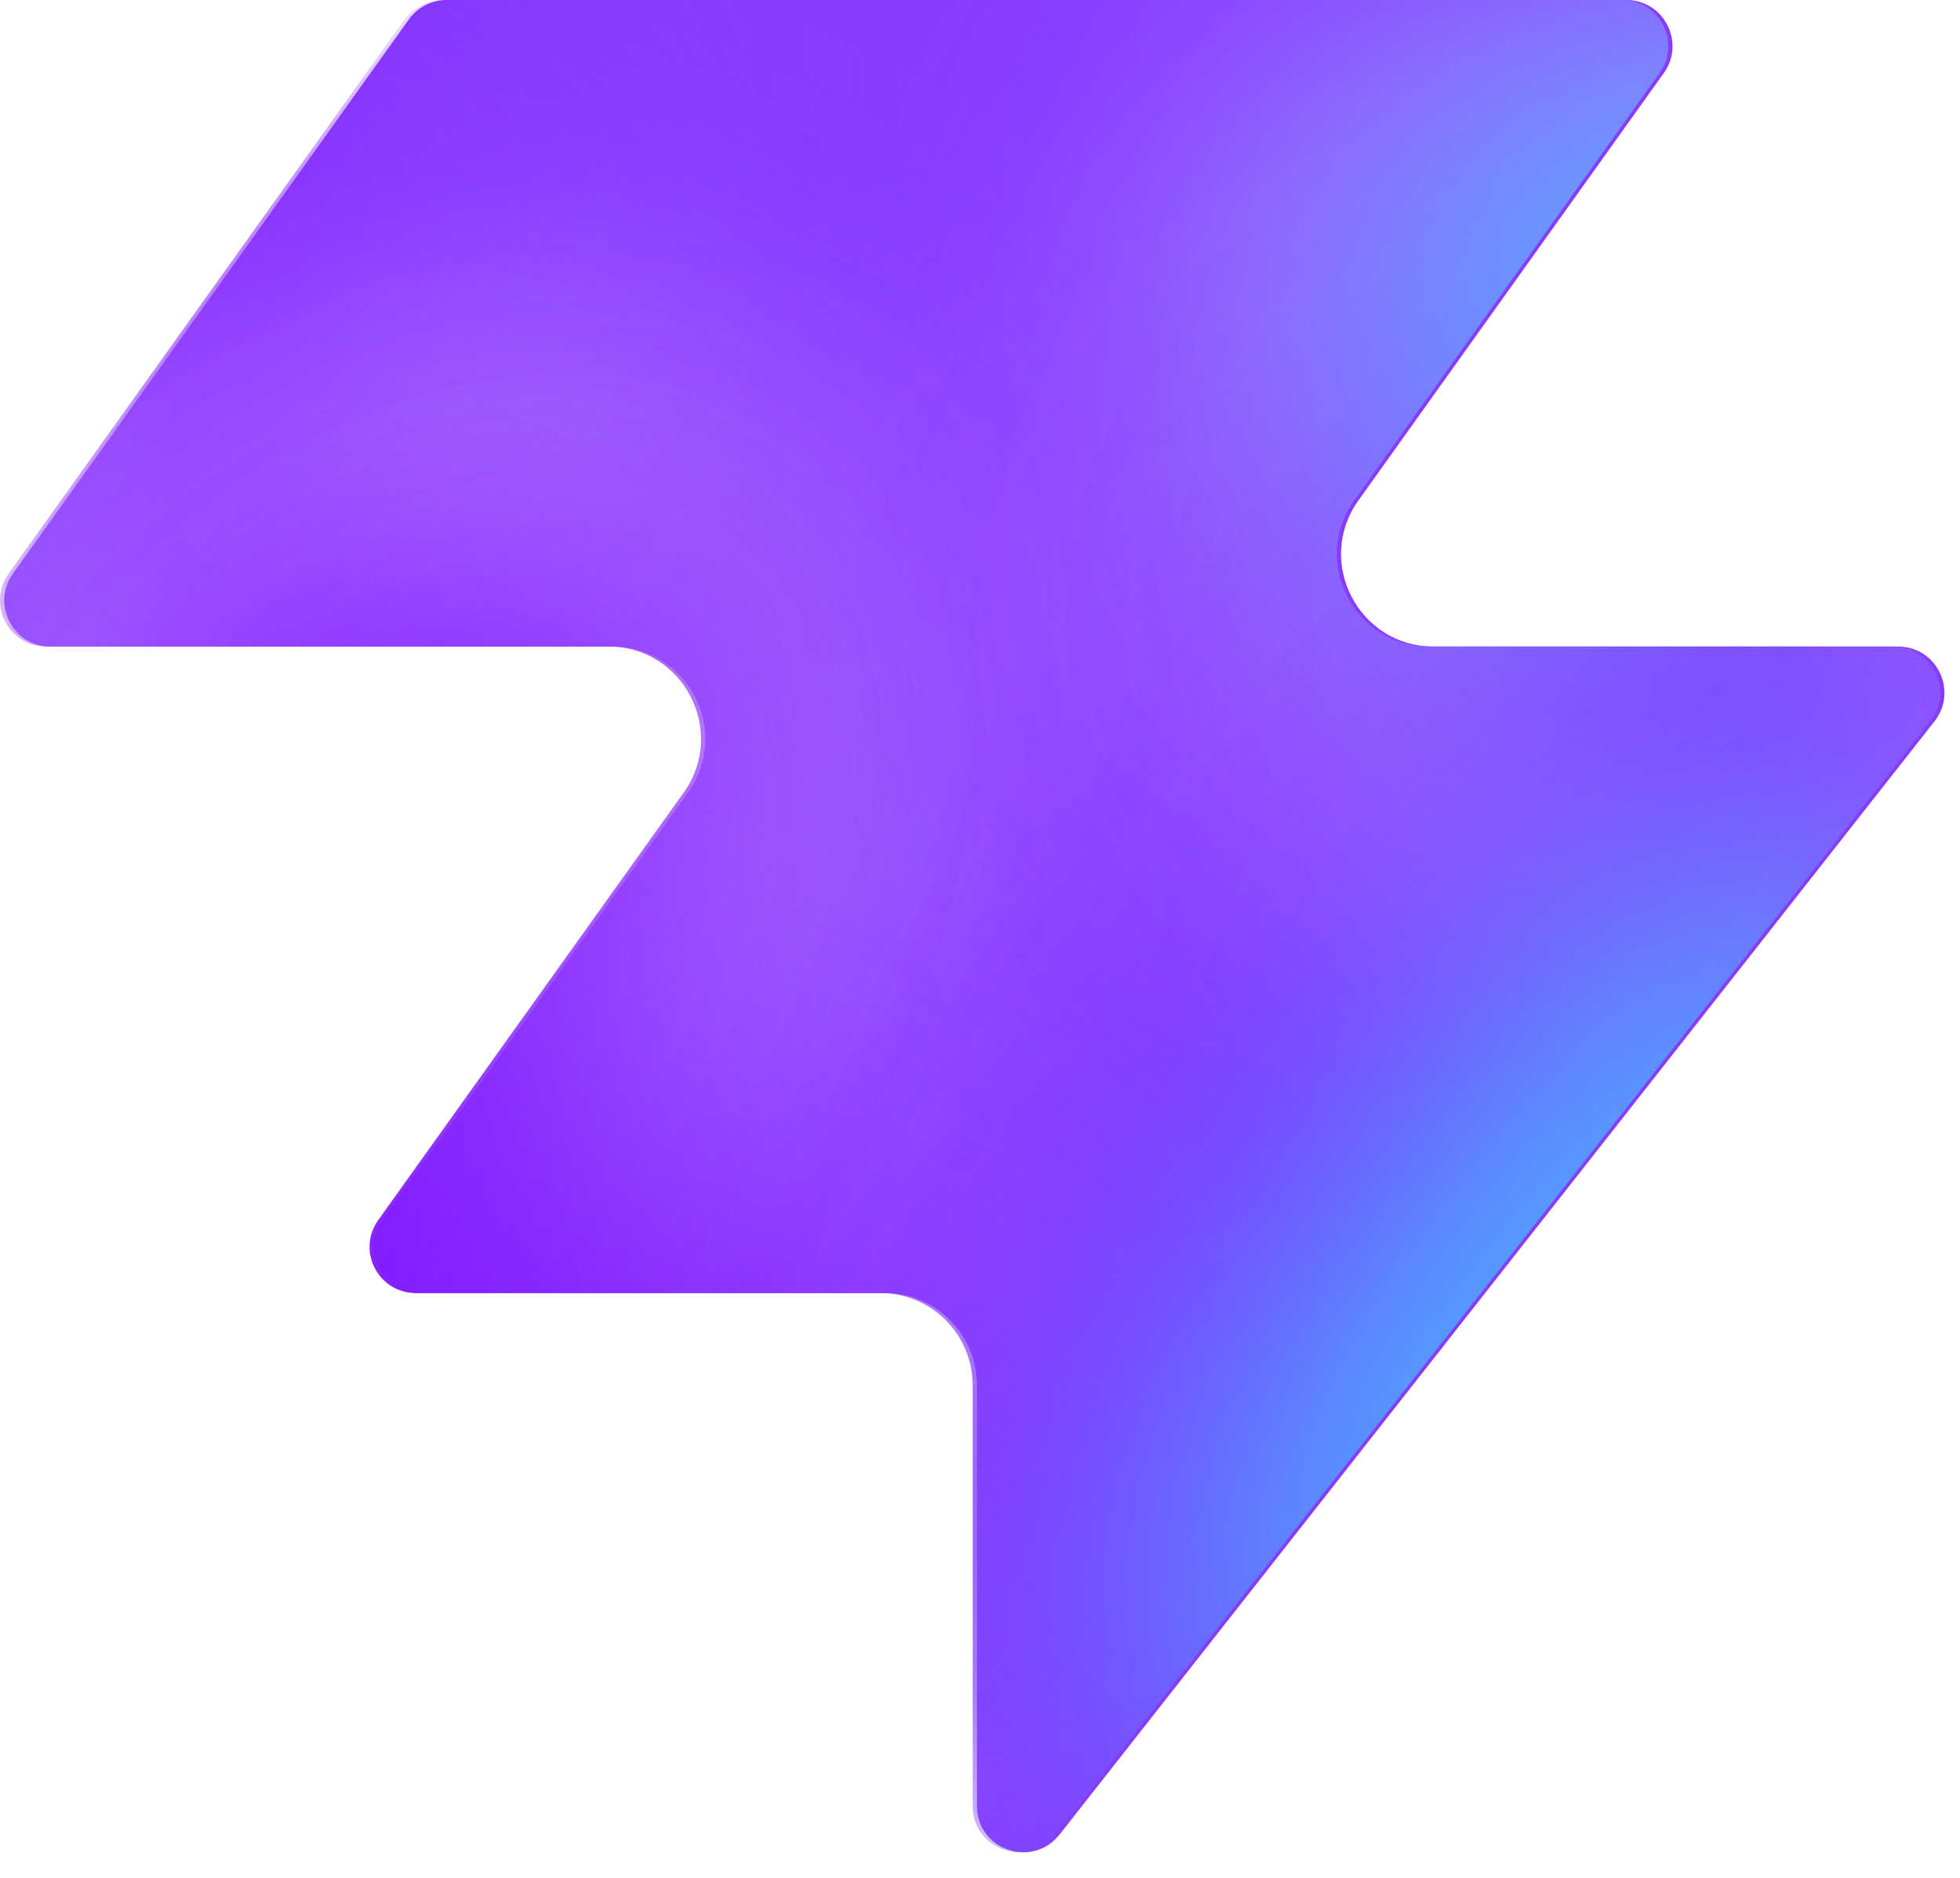
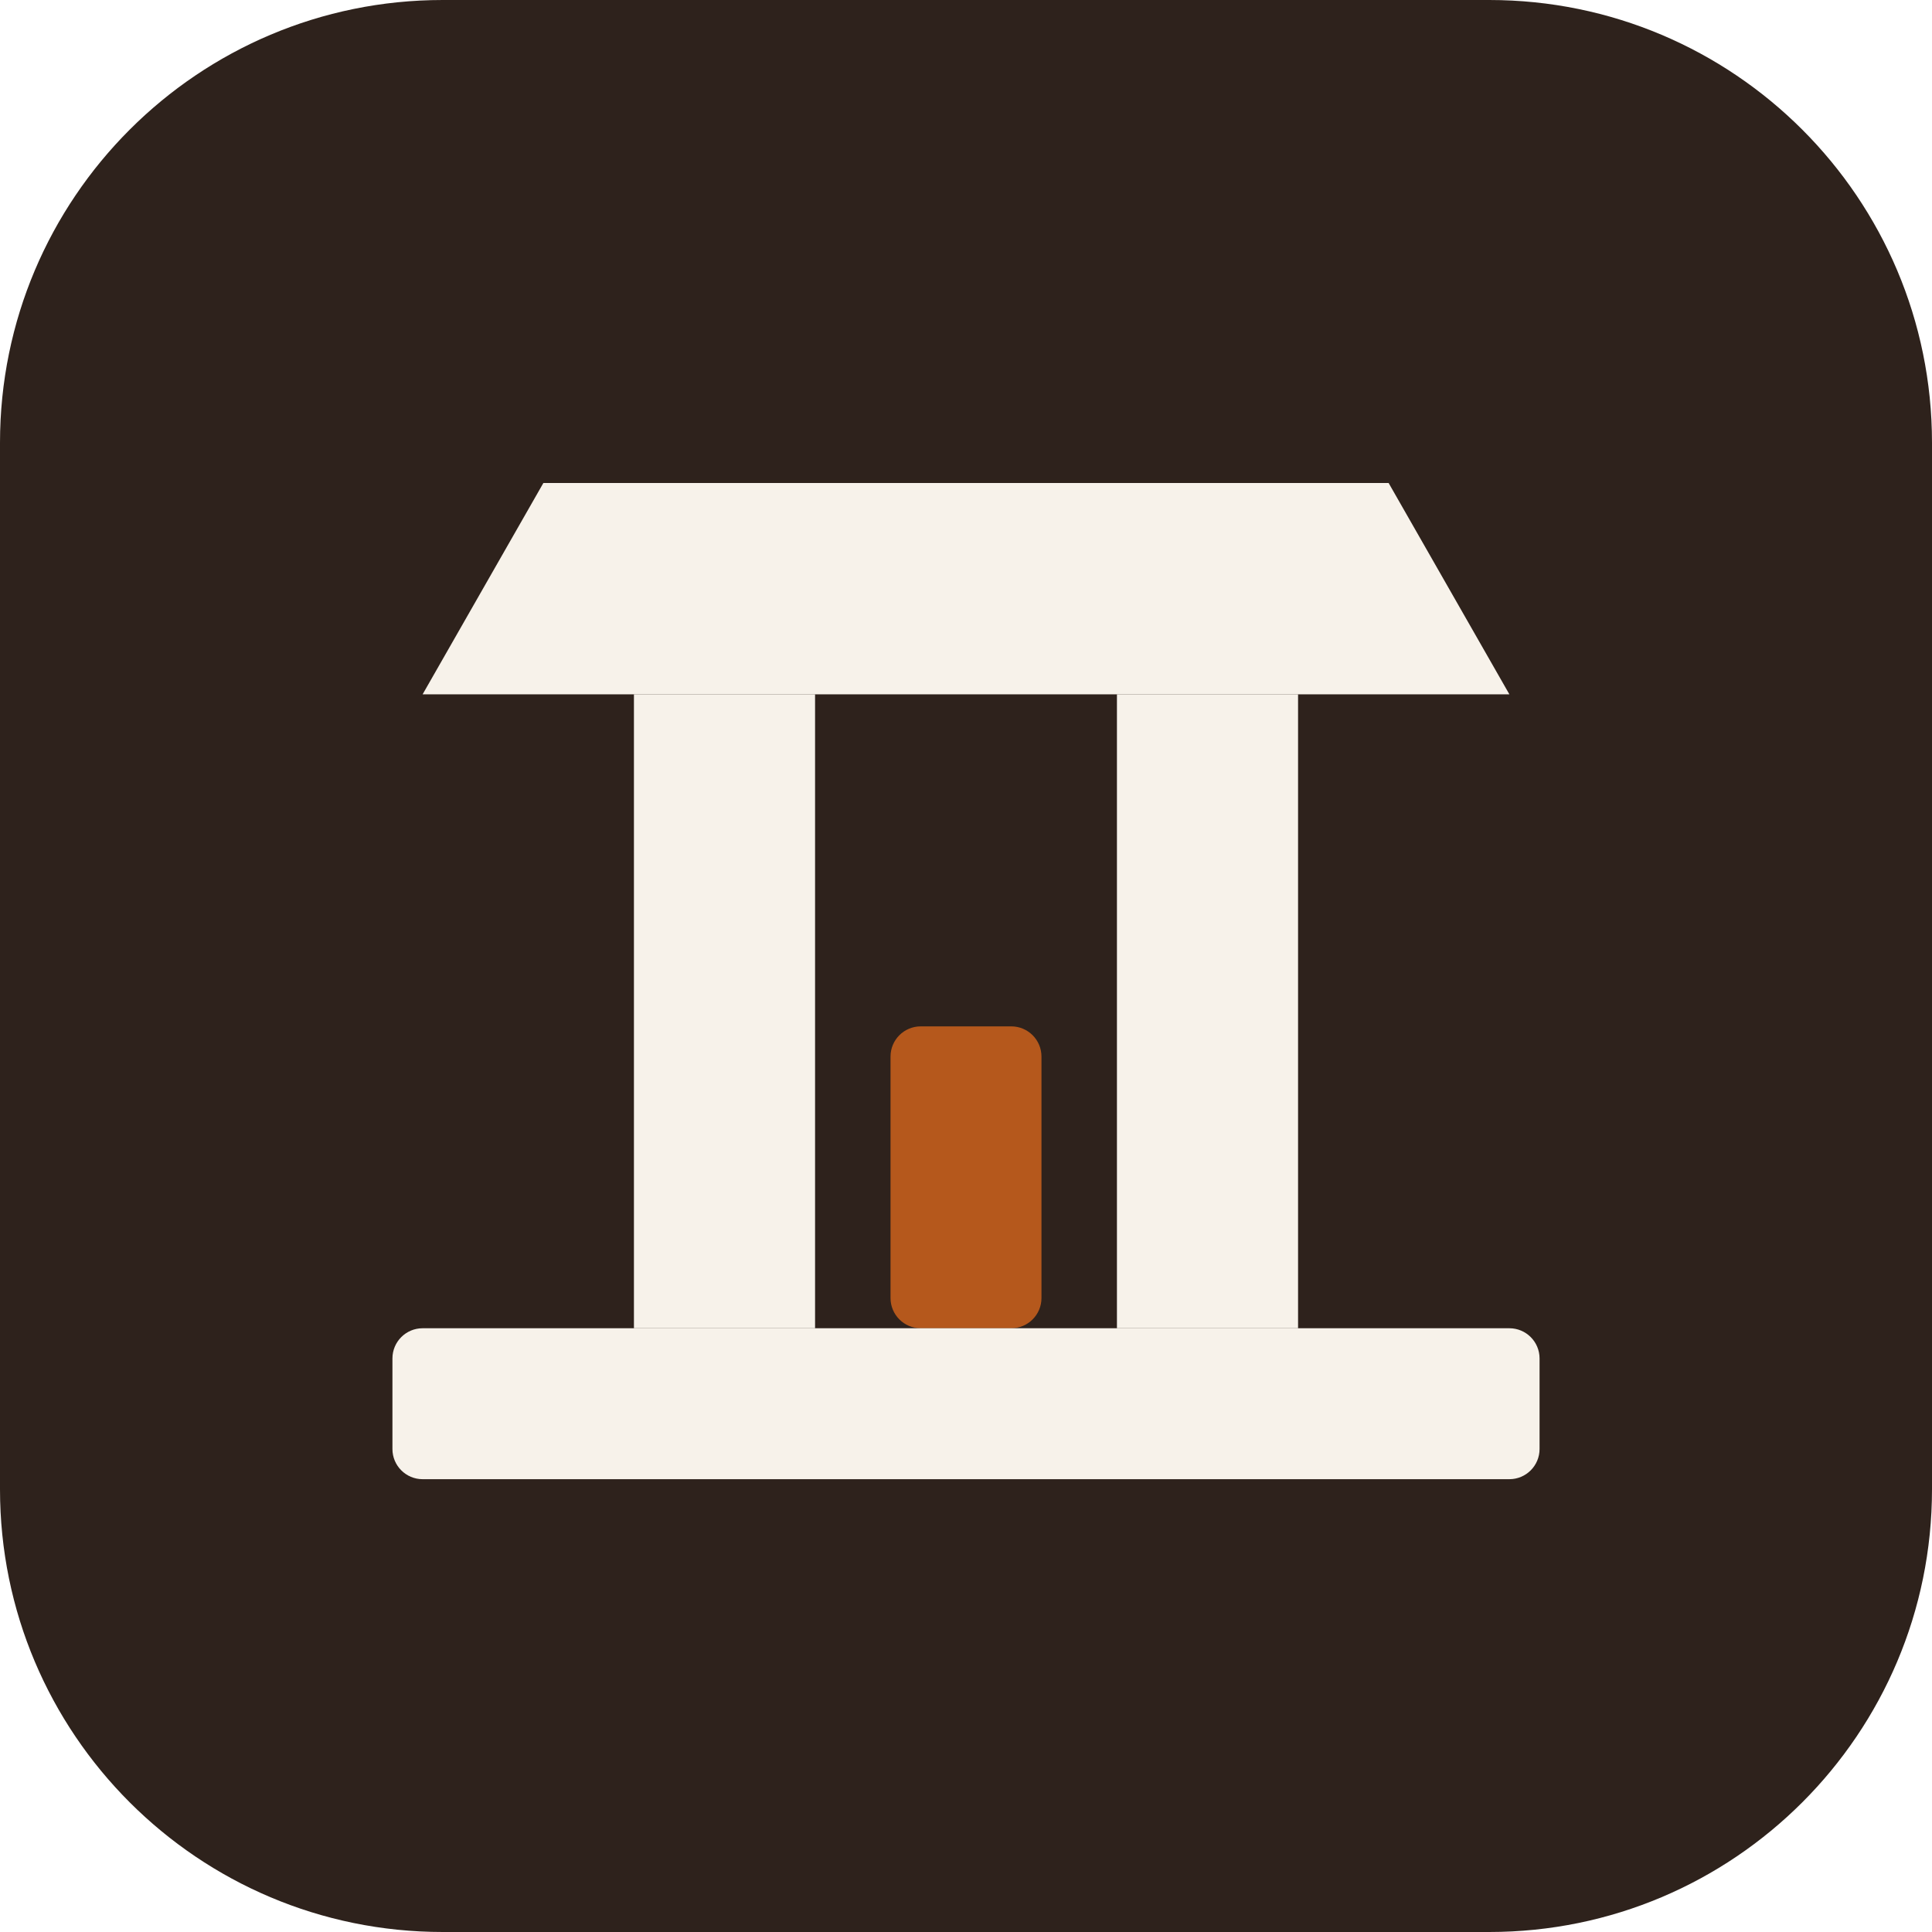
- <svg xmlns="http://www.w3.org/2000/svg" width="48" height="46" fill="none" viewBox="0 0 48 46">
-   <path fill="#863bff" d="M25.946 44.938c-.664.845-2.021.375-2.021-.698V33.937a2.26 2.26 0 0 0-2.262-2.262H10.287c-.92 0-1.456-1.04-.92-1.788l7.48-10.471c1.07-1.497 0-3.578-1.842-3.578H1.237c-.92 0-1.456-1.04-.92-1.788L10.013.474c.214-.297.556-.474.92-.474h28.894c.92 0 1.456 1.04.92 1.788l-7.48 10.471c-1.07 1.498 0 3.579 1.842 3.579h11.377c.943 0 1.473 1.088.89 1.83L25.947 44.94z" style="fill:#863bff;fill:color(display-p3 .525 .23 1);fill-opacity:1" />
-   <mask id="a" width="48" height="46" x="0" y="0" maskUnits="userSpaceOnUse" style="mask-type:alpha">
-     <path fill="#000" d="M25.842 44.938c-.664.844-2.021.375-2.021-.698V33.937a2.26 2.26 0 0 0-2.262-2.262H10.183c-.92 0-1.456-1.04-.92-1.788l7.48-10.471c1.07-1.498 0-3.579-1.842-3.579H1.133c-.92 0-1.456-1.04-.92-1.787L9.91.473c.214-.297.556-.474.92-.474h28.894c.92 0 1.456 1.04.92 1.788l-7.48 10.471c-1.07 1.498 0 3.578 1.842 3.578h11.377c.943 0 1.473 1.088.89 1.832L25.843 44.94z" style="fill:#000;fill-opacity:1" />
-   </mask>
-   <g mask="url(#a)">
-     <g filter="url(#b)">
-       <ellipse cx="5.508" cy="14.704" fill="#ede6ff" rx="5.508" ry="14.704" style="fill:#ede6ff;fill:color(display-p3 .927 .903 1);fill-opacity:1" transform="matrix(.00324 1 1 -.00324 -4.47 31.516)" />
-     </g>
-     <g filter="url(#c)">
-       <ellipse cx="10.399" cy="29.851" fill="#ede6ff" rx="10.399" ry="29.851" style="fill:#ede6ff;fill:color(display-p3 .927 .903 1);fill-opacity:1" transform="matrix(.00324 1 1 -.00324 -39.328 7.883)" />
-     </g>
-     <g filter="url(#d)">
-       <ellipse cx="5.508" cy="30.487" fill="#7e14ff" rx="5.508" ry="30.487" style="fill:#7e14ff;fill:color(display-p3 .492 .077 1);fill-opacity:1" transform="rotate(89.814 -25.913 -14.639)scale(1 -1)" />
-     </g>
-     <g filter="url(#e)">
-       <ellipse cx="5.508" cy="30.599" fill="#7e14ff" rx="5.508" ry="30.599" style="fill:#7e14ff;fill:color(display-p3 .492 .077 1);fill-opacity:1" transform="rotate(89.814 -32.644 -3.334)scale(1 -1)" />
-     </g>
-     <g filter="url(#f)">
-       <ellipse cx="5.508" cy="30.599" fill="#7e14ff" rx="5.508" ry="30.599" style="fill:#7e14ff;fill:color(display-p3 .492 .077 1);fill-opacity:1" transform="matrix(.00324 1 1 -.00324 -34.34 30.47)" />
-     </g>
-     <g filter="url(#g)">
-       <ellipse cx="14.072" cy="22.078" fill="#ede6ff" rx="14.072" ry="22.078" style="fill:#ede6ff;fill:color(display-p3 .927 .903 1);fill-opacity:1" transform="rotate(93.35 24.506 48.493)scale(-1 1)" />
-     </g>
-     <g filter="url(#h)">
-       <ellipse cx="3.47" cy="21.501" fill="#7e14ff" rx="3.47" ry="21.501" style="fill:#7e14ff;fill:color(display-p3 .492 .077 1);fill-opacity:1" transform="rotate(89.009 28.708 47.59)scale(-1 1)" />
-     </g>
-     <g filter="url(#i)">
-       <ellipse cx="3.47" cy="21.501" fill="#7e14ff" rx="3.47" ry="21.501" style="fill:#7e14ff;fill:color(display-p3 .492 .077 1);fill-opacity:1" transform="rotate(89.009 28.708 47.59)scale(-1 1)" />
-     </g>
-     <g filter="url(#j)">
-       <ellipse cx=".387" cy="8.972" fill="#7e14ff" rx="4.407" ry="29.108" style="fill:#7e14ff;fill:color(display-p3 .492 .077 1);fill-opacity:1" transform="rotate(39.51 .387 8.972)" />
-     </g>
-     <g filter="url(#k)">
-       <ellipse cx="47.523" cy="-6.092" fill="#7e14ff" rx="4.407" ry="29.108" style="fill:#7e14ff;fill:color(display-p3 .492 .077 1);fill-opacity:1" transform="rotate(37.892 47.523 -6.092)" />
-     </g>
-     <g filter="url(#l)">
-       <ellipse cx="41.412" cy="6.333" fill="#47bfff" rx="5.971" ry="9.665" style="fill:#47bfff;fill:color(display-p3 .28 .748 1);fill-opacity:1" transform="rotate(37.892 41.412 6.333)" />
-     </g>
-     <g filter="url(#m)">
-       <ellipse cx="-1.879" cy="38.332" fill="#7e14ff" rx="4.407" ry="29.108" style="fill:#7e14ff;fill:color(display-p3 .492 .077 1);fill-opacity:1" transform="rotate(37.892 -1.88 38.332)" />
-     </g>
-     <g filter="url(#n)">
-       <ellipse cx="-1.879" cy="38.332" fill="#7e14ff" rx="4.407" ry="29.108" style="fill:#7e14ff;fill:color(display-p3 .492 .077 1);fill-opacity:1" transform="rotate(37.892 -1.88 38.332)" />
-     </g>
-     <g filter="url(#o)">
-       <ellipse cx="35.651" cy="29.907" fill="#7e14ff" rx="4.407" ry="29.108" style="fill:#7e14ff;fill:color(display-p3 .492 .077 1);fill-opacity:1" transform="rotate(37.892 35.651 29.907)" />
-     </g>
-     <g filter="url(#p)">
-       <ellipse cx="38.418" cy="32.4" fill="#47bfff" rx="5.971" ry="15.297" style="fill:#47bfff;fill:color(display-p3 .28 .748 1);fill-opacity:1" transform="rotate(37.892 38.418 32.4)" />
-     </g>
+ <svg xmlns="http://www.w3.org/2000/svg" width="48" height="48" viewBox="0 0 48 48">
+   <rect width="48" height="48" rx="11" fill="#2E221C" />
+   <g transform="translate(6 6) scale(0.75)">
+     <path d="M6 15 L10 8 H38 L42 15 Z" fill="#F7F2EA" />
+     <rect x="13" y="15" width="6" height="21" fill="#F7F2EA" />
+     <rect x="29" y="15" width="6" height="21" fill="#F7F2EA" />
+     <rect x="21.5" y="26" width="5" height="10" rx="1" fill="#B5581C" />
+     <rect x="5" y="36" width="38" height="5" rx="1" fill="#F7F2EA" />
  </g>
-   <defs>
-     <filter id="b" width="60.045" height="41.654" x="-19.77" y="16.149" color-interpolation-filters="sRGB" filterUnits="userSpaceOnUse">
-       <feFlood flood-opacity="0" result="BackgroundImageFix" />
-       <feBlend in="SourceGraphic" in2="BackgroundImageFix" result="shape" />
-       <feGaussianBlur result="effect1_foregroundBlur_2002_17158" stdDeviation="7.659" />
-     </filter>
-     <filter id="c" width="90.34" height="51.437" x="-54.613" y="-7.533" color-interpolation-filters="sRGB" filterUnits="userSpaceOnUse">
-       <feFlood flood-opacity="0" result="BackgroundImageFix" />
-       <feBlend in="SourceGraphic" in2="BackgroundImageFix" result="shape" />
-       <feGaussianBlur result="effect1_foregroundBlur_2002_17158" stdDeviation="7.659" />
-     </filter>
-     <filter id="d" width="79.355" height="29.4" x="-49.64" y="2.03" color-interpolation-filters="sRGB" filterUnits="userSpaceOnUse">
-       <feFlood flood-opacity="0" result="BackgroundImageFix" />
-       <feBlend in="SourceGraphic" in2="BackgroundImageFix" result="shape" />
-       <feGaussianBlur result="effect1_foregroundBlur_2002_17158" stdDeviation="4.596" />
-     </filter>
-     <filter id="e" width="79.579" height="29.4" x="-45.045" y="20.029" color-interpolation-filters="sRGB" filterUnits="userSpaceOnUse">
-       <feFlood flood-opacity="0" result="BackgroundImageFix" />
-       <feBlend in="SourceGraphic" in2="BackgroundImageFix" result="shape" />
-       <feGaussianBlur result="effect1_foregroundBlur_2002_17158" stdDeviation="4.596" />
-     </filter>
-     <filter id="f" width="79.579" height="29.4" x="-43.513" y="21.178" color-interpolation-filters="sRGB" filterUnits="userSpaceOnUse">
-       <feFlood flood-opacity="0" result="BackgroundImageFix" />
-       <feBlend in="SourceGraphic" in2="BackgroundImageFix" result="shape" />
-       <feGaussianBlur result="effect1_foregroundBlur_2002_17158" stdDeviation="4.596" />
-     </filter>
-     <filter id="g" width="74.749" height="58.852" x="15.756" y="-17.901" color-interpolation-filters="sRGB" filterUnits="userSpaceOnUse">
-       <feFlood flood-opacity="0" result="BackgroundImageFix" />
-       <feBlend in="SourceGraphic" in2="BackgroundImageFix" result="shape" />
-       <feGaussianBlur result="effect1_foregroundBlur_2002_17158" stdDeviation="7.659" />
-     </filter>
-     <filter id="h" width="61.377" height="25.362" x="23.548" y="2.284" color-interpolation-filters="sRGB" filterUnits="userSpaceOnUse">
-       <feFlood flood-opacity="0" result="BackgroundImageFix" />
-       <feBlend in="SourceGraphic" in2="BackgroundImageFix" result="shape" />
-       <feGaussianBlur result="effect1_foregroundBlur_2002_17158" stdDeviation="4.596" />
-     </filter>
-     <filter id="i" width="61.377" height="25.362" x="23.548" y="2.284" color-interpolation-filters="sRGB" filterUnits="userSpaceOnUse">
-       <feFlood flood-opacity="0" result="BackgroundImageFix" />
-       <feBlend in="SourceGraphic" in2="BackgroundImageFix" result="shape" />
-       <feGaussianBlur result="effect1_foregroundBlur_2002_17158" stdDeviation="4.596" />
-     </filter>
-     <filter id="j" width="56.045" height="63.649" x="-27.636" y="-22.853" color-interpolation-filters="sRGB" filterUnits="userSpaceOnUse">
-       <feFlood flood-opacity="0" result="BackgroundImageFix" />
-       <feBlend in="SourceGraphic" in2="BackgroundImageFix" result="shape" />
-       <feGaussianBlur result="effect1_foregroundBlur_2002_17158" stdDeviation="4.596" />
-     </filter>
-     <filter id="k" width="54.814" height="64.646" x="20.116" y="-38.415" color-interpolation-filters="sRGB" filterUnits="userSpaceOnUse">
-       <feFlood flood-opacity="0" result="BackgroundImageFix" />
-       <feBlend in="SourceGraphic" in2="BackgroundImageFix" result="shape" />
-       <feGaussianBlur result="effect1_foregroundBlur_2002_17158" stdDeviation="4.596" />
-     </filter>
-     <filter id="l" width="33.541" height="35.313" x="24.641" y="-11.323" color-interpolation-filters="sRGB" filterUnits="userSpaceOnUse">
-       <feFlood flood-opacity="0" result="BackgroundImageFix" />
-       <feBlend in="SourceGraphic" in2="BackgroundImageFix" result="shape" />
-       <feGaussianBlur result="effect1_foregroundBlur_2002_17158" stdDeviation="4.596" />
-     </filter>
-     <filter id="m" width="54.814" height="64.646" x="-29.286" y="6.009" color-interpolation-filters="sRGB" filterUnits="userSpaceOnUse">
-       <feFlood flood-opacity="0" result="BackgroundImageFix" />
-       <feBlend in="SourceGraphic" in2="BackgroundImageFix" result="shape" />
-       <feGaussianBlur result="effect1_foregroundBlur_2002_17158" stdDeviation="4.596" />
-     </filter>
-     <filter id="n" width="54.814" height="64.646" x="-29.286" y="6.009" color-interpolation-filters="sRGB" filterUnits="userSpaceOnUse">
-       <feFlood flood-opacity="0" result="BackgroundImageFix" />
-       <feBlend in="SourceGraphic" in2="BackgroundImageFix" result="shape" />
-       <feGaussianBlur result="effect1_foregroundBlur_2002_17158" stdDeviation="4.596" />
-     </filter>
-     <filter id="o" width="54.814" height="64.646" x="8.244" y="-2.416" color-interpolation-filters="sRGB" filterUnits="userSpaceOnUse">
-       <feFlood flood-opacity="0" result="BackgroundImageFix" />
-       <feBlend in="SourceGraphic" in2="BackgroundImageFix" result="shape" />
-       <feGaussianBlur result="effect1_foregroundBlur_2002_17158" stdDeviation="4.596" />
-     </filter>
-     <filter id="p" width="39.409" height="43.623" x="18.713" y="10.588" color-interpolation-filters="sRGB" filterUnits="userSpaceOnUse">
-       <feFlood flood-opacity="0" result="BackgroundImageFix" />
-       <feBlend in="SourceGraphic" in2="BackgroundImageFix" result="shape" />
-       <feGaussianBlur result="effect1_foregroundBlur_2002_17158" stdDeviation="4.596" />
-     </filter>
-   </defs>
</svg>
